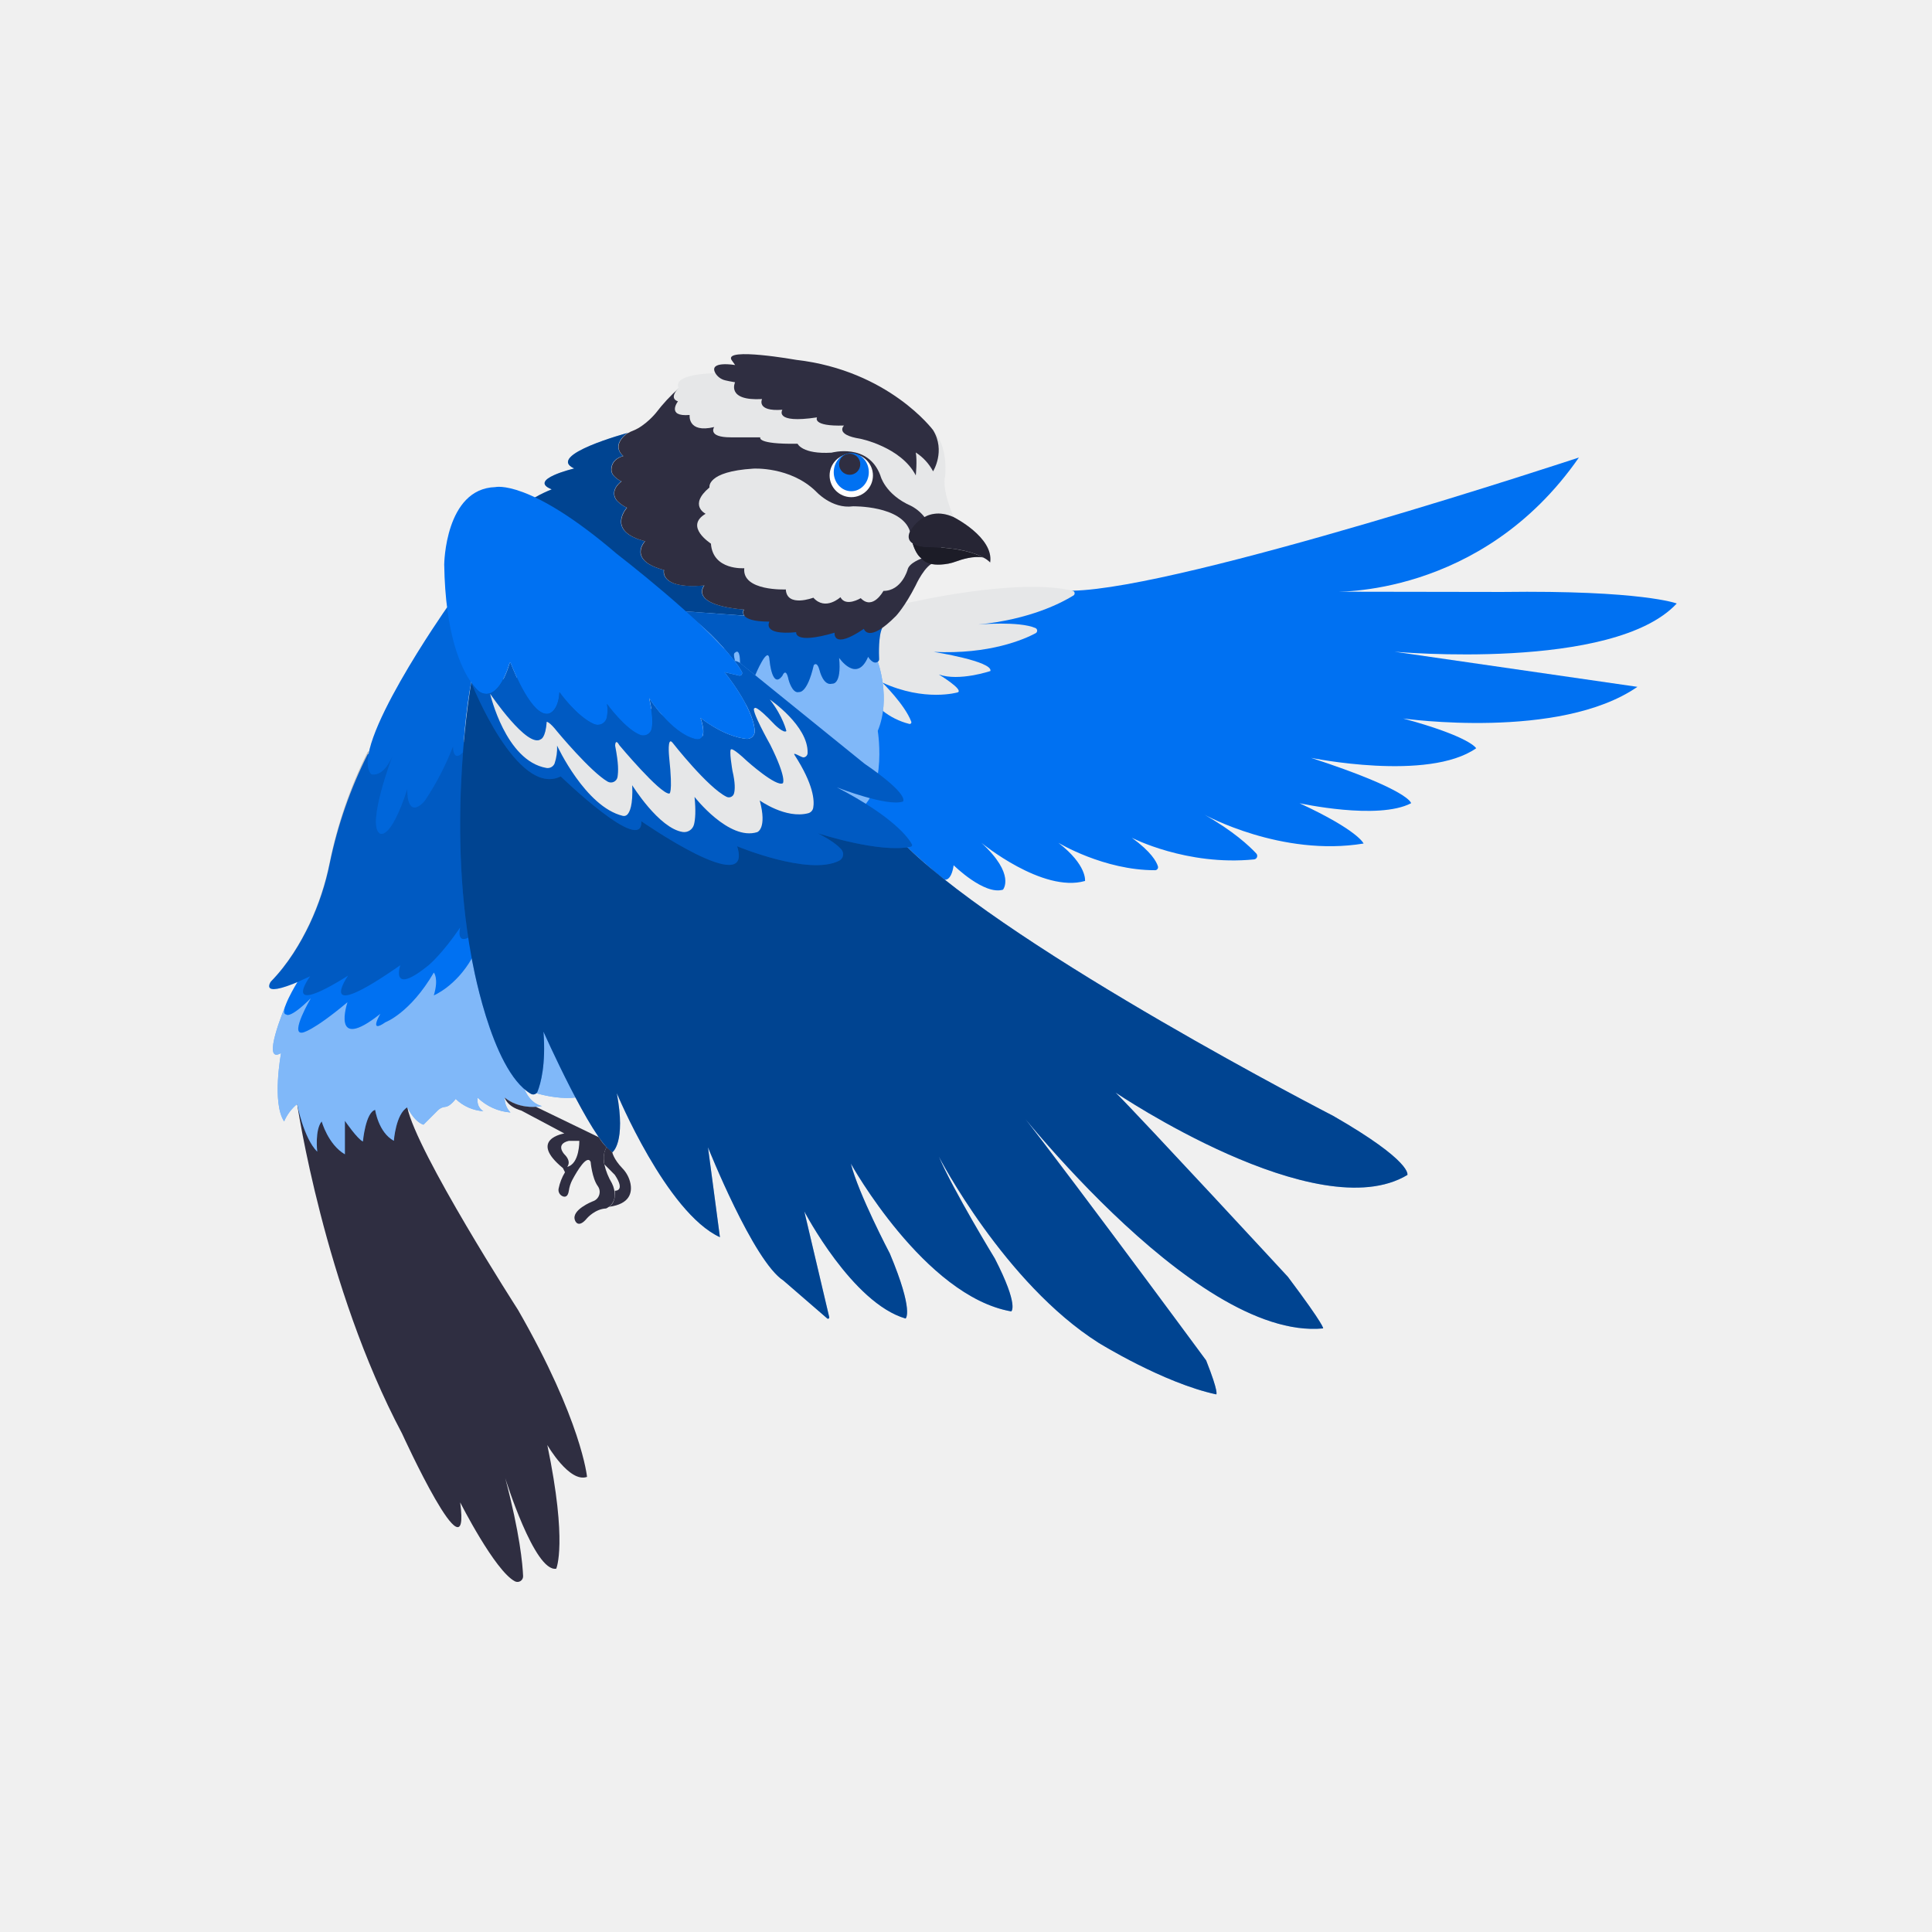
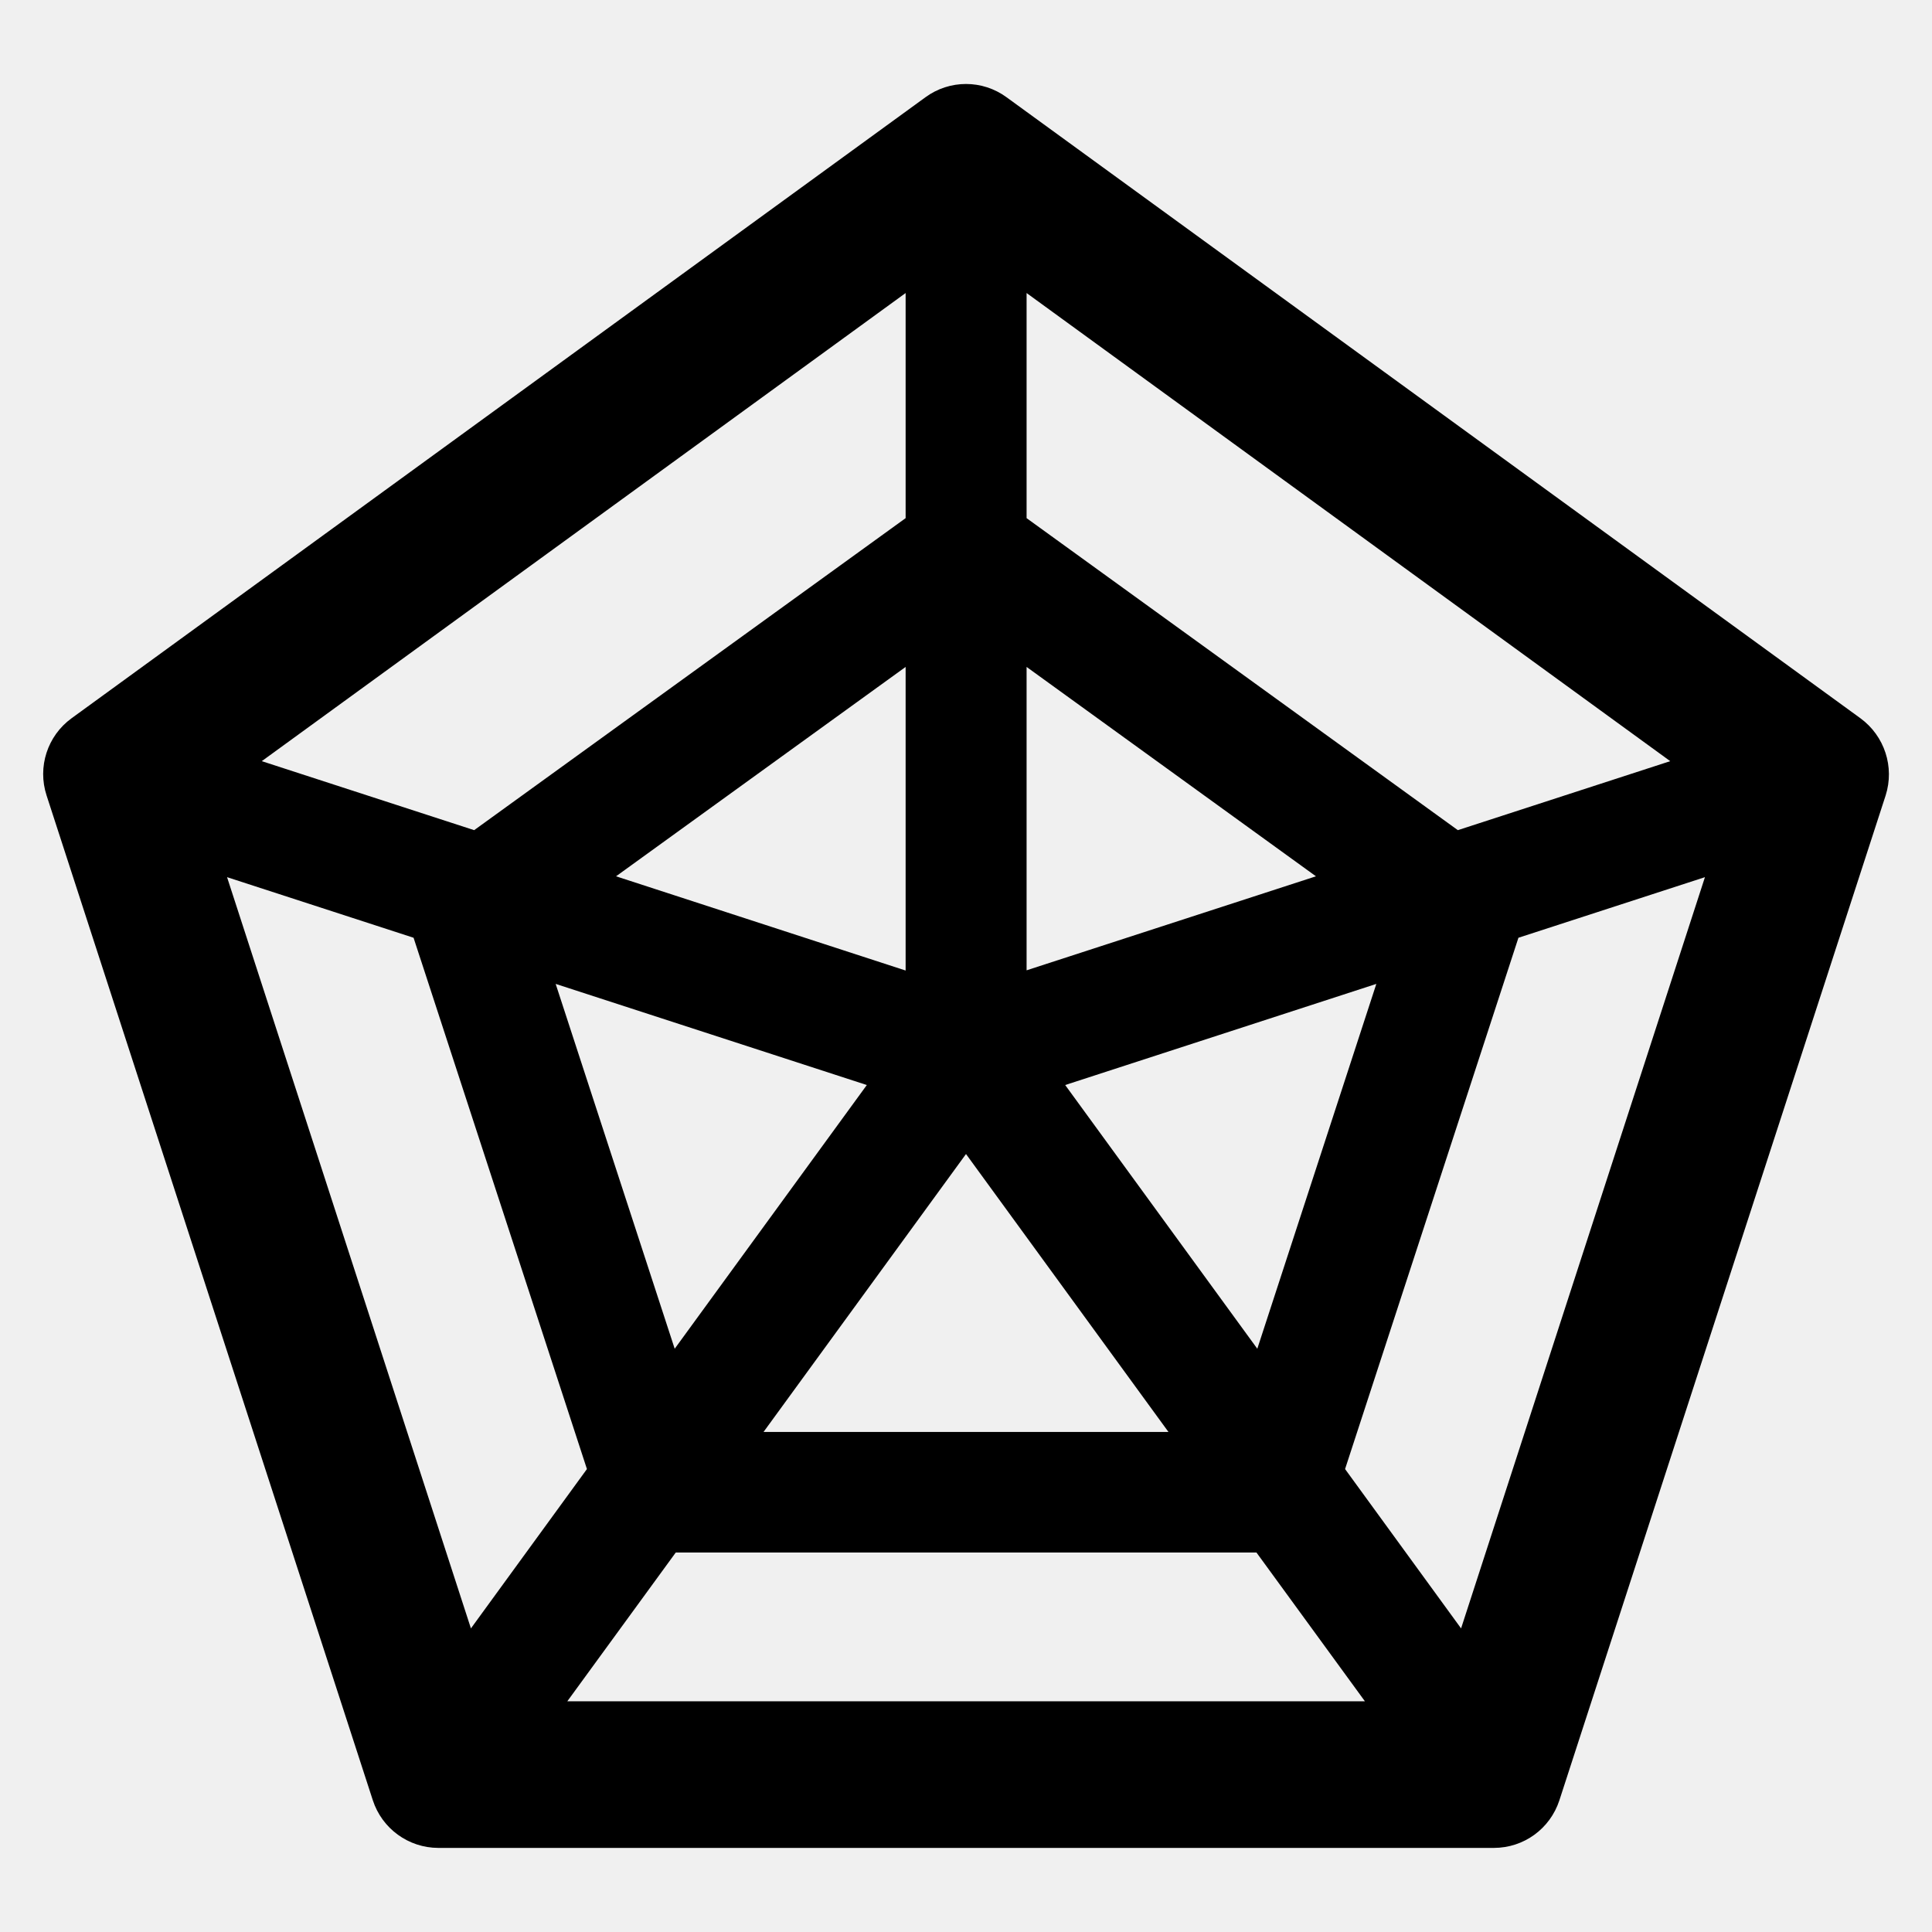
- <svg xmlns="http://www.w3.org/2000/svg" id="bf1a9325-cf6c-4a6f-a87b-eafe4228ec51" data-name="Layer 1" width="80" height="80" viewBox="0 0 865.76 682.89">
-   <path d="M133.16,403.3s12.12,81.93,47,147.65c0,0,31,68,26.06,30.86,0,0,15.53,30.71,24.54,35.38a2.52,2.52,0,0,0,3.65-2.36c-.21-5.2-1.44-19.07-8-43.88,0,0,13.14,42.29,22.85,40.57,0,0,5.15-11.43-4-55.43,0,0,9.89,17.14,17.8,14.29,0,0-2.37-25.15-30.94-74.86,0,0-45.5-70.7-49.61-90.78l-35-26.12Z" fill="#2f2e41" data-secondary="true" />
-   <path d="M127.79,359.55s-11.08,26.37-1.84,20.91c0,0-4.18,22.26,1.37,30.63a20.61,20.61,0,0,1,5.84-7.79s2.89,15.3,9,21.36c0,0-1.15-9.82,2-13.57,0,0,2.88,10.39,10.39,14.73v-15s5.77,8.38,8.08,9.24c0,0,1.16-13,5.49-14.15,0,0,1.44,10.11,8.37,13.86,0,0,.87-12.12,6.06-15,0,0,2.89,6.35,7.22,7.79l6.49-6.48a5.17,5.17,0,0,1,3.24-1.51c1-.08,2.58-.81,4.71-3.55a19.58,19.58,0,0,0,12.41,5.48s-3.17-1.44-2.6-6.06a23.78,23.78,0,0,0,14.73,6.64,9.23,9.23,0,0,1-2.6-6.64,21.09,21.09,0,0,0,16.74,3.75s-5-.6-7.86-7.52c0,0,16,6.66,28.07,2.61l-22.66-67.82H208.48L163,354.61l-25.81-5.77Z" fill="#0071f2" data-primary="true" />
-   <path d="M127.79,359.55s-11.08,26.37-1.84,20.91c0,0-4.18,22.26,1.37,30.63a20.61,20.61,0,0,1,5.84-7.79s2.89,15.3,9,21.36c0,0-1.15-9.82,2-13.57,0,0,2.88,10.39,10.39,14.73v-15s5.77,8.38,8.08,9.24c0,0,1.16-13,5.49-14.15,0,0,1.44,10.11,8.37,13.86,0,0,.87-12.12,6.06-15,0,0,2.89,6.35,7.22,7.79l6.49-6.48a5.17,5.17,0,0,1,3.24-1.51c1-.08,2.58-.81,4.71-3.55a19.58,19.58,0,0,0,12.41,5.48s-3.17-1.44-2.6-6.06a23.78,23.78,0,0,0,14.73,6.64,9.23,9.23,0,0,1-2.6-6.64,21.09,21.09,0,0,0,16.74,3.75s-5-.6-7.86-7.52c0,0,16,6.66,28.07,2.61l-22.66-67.82H208.48L163,354.61l-25.81-5.77Z" fill="#fff" opacity="0.5" />
-   <path d="M133.26,348.67s-8.76,14.21-5,14.49c0,0,1.44,2.25,11-7.24,0,0-9.53,16.3-3.76,15.38,0,0,4.33-.34,20.21-13.62,0,0-7.79,23.1,14.73,5.2,0,0-5.49,9.23,2.31,3.75,0,0,11.05-4.07,21.65-22.23,0,0,2.31,2.52,0,10.21,0,0,9.82-4,17-16.51l8.23-8.43L203,310h-25.4S131,334.17,133.26,348.67Z" fill="#0071f2" data-primary="true" />
-   <path d="M164.79,246.52a197.08,197.08,0,0,0-17,48.77,119.51,119.51,0,0,1-9.08,27.47c-4,8.39-9.7,17.93-17.33,25.68,0,0-6.35,8.95,17.61-2.31,0,0-14.15,19.06,17-.29,0,0-15.88,22.52,23.39-4.62,0,0-4.82,14.09,12.7,0,0,0,6.05-4.91,14.14-16.74,0,0-2.17,8.37,5,3.75v-86.9l-27.49-1.48Z" fill="#0071f2" data-primary="true" />
-   <path d="M164.79,245.46a200.18,200.18,0,0,0-17,49.25,121.64,121.64,0,0,1-9.08,27.74c-4,8.47-9.7,18.1-17.33,25.93,0,0-6.35,9,17.61-2.33,0,0-14.15,19.24,17-.29,0,0-15.88,22.74,23.39-4.67,0,0-4.82,14.23,12.7,0,0,0,6.05-5,14.14-16.91,0,0-2.17,8.46,5,3.79V240.21l-27.49-1.49Z" opacity="0.2" />
-   <path d="M200.33,180.75s-44.36,63.18-34,74.73c0,0,5.19,2,9.52-8.09,0,0-11.55,30.47-5.77,34.58,0,0,4.67,4.11,12.44-19.85,0,0-.52,11.94,5.88,7.18a10.73,10.73,0,0,0,2.43-2.6A125.53,125.53,0,0,0,203,243.06s-.05,7.48,4.45,2.59c0,0,1.17-18.79,3.7-31.19l-3-26.83Z" fill="#0071f2" data-primary="true" />
-   <path d="M200.33,180.75s-44.36,63.18-34,74.73c0,0,5.19,2,9.52-8.09,0,0-11.55,30.47-5.77,34.58,0,0,4.67,4.11,12.44-19.85,0,0-.52,11.94,5.88,7.18a10.73,10.73,0,0,0,2.43-2.6A125.53,125.53,0,0,0,203,243.06s-.05,7.48,4.45,2.59c0,0,1.17-18.79,3.7-31.19l-3-26.83Z" opacity="0.1" />
-   <path d="M423.24,302.74s3,1,4.11-6.44c0,0,13.71,13.52,22.1,10.94,0,0,5.8-6.78-9.68-21,0,0,27.42,22.58,46.45,17.1,0,0,1-7.1-11.94-17.1,0,0,20.39,12.36,43.33,12.28a1.34,1.34,0,0,0,1.28-1.72c-.68-2.23-3.12-6.6-11.7-12.82,0,0,24.51,12.71,54.77,9.7a1.58,1.58,0,0,0,1-2.65c-3.11-3.34-10.19-10-23.2-17.37,0,0,34.51,19,71.29,12.9,0,0-2.26-5.8-28.71-18.06,0,0,35.16,7.74,50,0,0,0-.33-5.81-44.84-20.33,0,0,52.47,10.76,74-4.3,0,0-2.59-5.16-32.69-13.33,0,0,70.1,9.89,104.94-14.19L624.93,200.61S723,209.53,751.38,179c0,0-15.49-6-78.28-5.17L597,173.71s66.67,3.1,110.54-60.13c0,0-177.47,58.75-226.87,59.68l-59.95,11.16L370.36,237l1.35,24.08,34.86,27.2S416,297.14,423.24,302.74Z" fill="#0071f2" data-primary="true" />
-   <path d="M405.66,179s49.64-11.8,75-5.71a1.17,1.17,0,0,1,.36,2.13c-5.15,3.2-19.49,10.76-42.63,13,0,0,18.22-1.62,25.61,1.58a1.29,1.29,0,0,1,.08,2.32c-5.13,2.74-20.6,9.55-45.65,8.37,0,0,26.45,4.2,25.4,8.56,0,0-14,4.77-23.12,1.57,0,0,11.28,6.83,8.48,8,0,0-14.69,4.38-33.84-4.41,0,0,10.15,9.93,13,17.55a.75.75,0,0,1-.89,1,31.43,31.43,0,0,1-12.07-6l-5.88-31.76,2.15-10.74Z" fill="#e6e7e8" />
-   <path d="M393.34,205.08s6.06,16.45,0,31c0,0,5.4,33-13.44,37.77l-63.22-68.82,13.2-9.92,54.28,5.45h6.3Z" fill="#0071f2" data-primary="true" />
-   <path d="M393.34,205.08s6.06,16.45,0,31c0,0,5.4,33-13.44,37.77l-63.22-68.82,13.2-9.92,54.28,5.45h6.3Z" fill="#fff" opacity="0.5" />
-   <path d="M333.44,184.42l-27.22-1.95-73.05-45.9c3.68-4.7,14.07-8.72,14.07-8.72-11.06-4.36,10.06-9.35,10.06-9.35-13.08-6,24.17-16,24.17-16a9.64,9.64,0,0,0-2.38,1.88c-1.89,2.06-3.47,5.25.12,8.53,0,0-5.17,1-5.32,5.93a4,4,0,0,0,.69,2.41,9.92,9.92,0,0,0,3.84,3s-4.4,3-3,7a5.49,5.49,0,0,0,1.25,1.92,14.42,14.42,0,0,0,4.19,2.9s-9.61,10.48,8.1,15c0,0-8.1,8.55,8.51,12.9,0,0-2.41,8.71,18.07,6.94,0,0-7.42,8.54,17.74,10.8A2.45,2.45,0,0,0,333.44,184.42Z" fill="#0071f2" data-primary="true" />
-   <path d="M333.44,184.42l-27.22-1.95-73.05-45.9c3.68-4.7,14.07-8.72,14.07-8.72-11.06-4.36,10.06-9.35,10.06-9.35-13.08-6,24.17-16,24.17-16a9.64,9.64,0,0,0-2.38,1.88c-1.89,2.06-3.47,5.25.12,8.53,0,0-5.17,1-5.32,5.93a4,4,0,0,0,.69,2.41,9.92,9.92,0,0,0,3.84,3s-4.4,3-3,7a5.49,5.49,0,0,0,1.25,1.92,14.42,14.42,0,0,0,4.19,2.9s-9.61,10.48,8.1,15c0,0-8.1,8.55,8.51,12.9,0,0-2.41,8.71,18.07,6.94,0,0-7.42,8.54,17.74,10.8A2.45,2.45,0,0,0,333.44,184.42Z" opacity="0.4" />
-   <path d="M306.22,182.47a115,115,0,0,1,22.86,22.23c.14.18.23-.28.18-.5-.32-1.29-.72-2.93.24-3.25,0,0,2.13-2.36,2.13,4.72l6.78,5.49s6-14.46,6.44-6.67c0,0,1.15,13.22,5.77,6.85,0,0,1.55-4.08,2.73,1.74,0,0,1.66,6.52,4.73,5.58,0,0,3.62.87,6.56-12,0,0,1.46-2.13,2.65,2.36,0,0,1.65,7.08,5.66,5.9,0,0,4.25.71,3.07-11.57,0,0,7.88,11.64,13-.47,0,0,2.16,3.72,4.33,2.24a1.4,1.4,0,0,0,.6-1.2c-.1-2.32-.33-10.54,1.39-13.95l-61.89-5.51Z" fill="#0071f2" data-primary="true" />
-   <path d="M306.22,182.47a115,115,0,0,1,22.86,22.23c.14.18.23-.28.18-.5-.32-1.29-.72-2.93.24-3.25,0,0,2.13-2.36,2.13,4.72l6.78,5.49s6-14.46,6.44-6.67c0,0,1.15,13.22,5.77,6.85,0,0,1.55-4.08,2.73,1.74,0,0,1.66,6.52,4.73,5.58,0,0,3.62.87,6.56-12,0,0,1.46-2.13,2.65,2.36,0,0,1.65,7.08,5.66,5.9,0,0,4.25.71,3.07-11.57,0,0,7.88,11.64,13-.47,0,0,2.16,3.72,4.33,2.24a1.4,1.4,0,0,0,.6-1.2c-.1-2.32-.33-10.54,1.39-13.95l-61.89-5.51Z" opacity="0.2" />
-   <path d="M427.35,140.3,419,160.62c-4.35.65-8.7,10.33-8.7,10.33-4.84,9.51-8.77,13.6-8.77,13.6-12.48,12.69-14.41,5.8-14.41,5.8C372.89,200,374,192.09,374,192.09c-18.49,5.4-17.2-.23-17.2-.23-15.7,1.51-12-4.73-12-4.73-7.45,0-10.3-1.35-11.28-2.71a2.45,2.45,0,0,1-.12-2.67c-25.16-2.26-17.74-10.8-17.74-10.8-20.48,1.77-18.07-6.94-18.07-6.94-16.61-4.35-8.51-12.9-8.51-12.9-17.71-4.52-8.1-15-8.1-15a14.42,14.42,0,0,1-4.19-2.9,5.49,5.49,0,0,1-1.25-1.92c-1.44-4,3-7,3-7a9.92,9.92,0,0,1-3.84-3,4,4,0,0,1-.69-2.41c.15-4.92,5.32-5.93,5.32-5.93-3.59-3.28-2-6.47-.12-8.53a9.64,9.64,0,0,1,2.38-1.88,12.3,12.3,0,0,1,2-.94c5.66-2.19,10.34-8,10.34-8a77.94,77.94,0,0,1,10.33-11.13l54.69,18.37,38.07,13.87Z" fill="#2f2e41" data-secondary="true" />
-   <path d="M211.18,214.46s-11.21,61.64,0,122.42c0,0,8.53,51.3,26.71,61.84a2.08,2.08,0,0,0,3-1.05c1.41-3.56,3.77-12,2.65-26.8,0,0,21.56,48.43,30.86,54.06,0,0,6.2-4.23,2-26.49,0,0,22.26,53.54,46.21,64.53l-5.35-40.29s20.29,51,33.82,59.74l19.49,16.86a.58.58,0,0,0,1-.57l-11.14-47.29s21.41,41.06,45.37,48c0,0,3.94-2.92-7.05-29.13,0,0-14.09-26.77-17.47-40.3,0,0,33,59.46,71.86,66.23,0,0,3.66-2.26-7.33-23.67,0,0-18.6-30.44-25.08-45.66,0,0,29.31,56.65,71.58,83.42,0,0,29,18,52.7,23.1,0,0,1.4-.28-4.51-15.21,0,0-81.44-110.47-92.15-122,0,0,85.66,113.28,144.56,107.65,0,0,1.13-.57-15.78-23.11,0,0-65.1-70.45-77.21-82.57,0,0,90.45,61.15,130.75,36.92,0,0,2.54-5.92-33.25-26.49,0,0-142-73.07-190.75-120.28L260.09,209.17Z" fill="#0071f2" data-primary="true" />
-   <path d="M211.18,214.46s-11.21,61.64,0,122.42c0,0,8.53,51.3,26.71,61.84a2.08,2.08,0,0,0,3-1.05c1.41-3.56,3.77-12,2.65-26.8,0,0,21.56,48.43,30.86,54.06,0,0,6.2-4.23,2-26.49,0,0,22.26,53.54,46.21,64.53l-5.35-40.29s20.29,51,33.82,59.74l19.49,16.86a.58.58,0,0,0,1-.57l-11.14-47.29s21.41,41.06,45.37,48c0,0,3.94-2.92-7.05-29.13,0,0-14.09-26.77-17.47-40.3,0,0,33,59.46,71.86,66.23,0,0,3.66-2.26-7.33-23.67,0,0-18.6-30.44-25.08-45.66,0,0,29.31,56.65,71.58,83.42,0,0,29,18,52.7,23.1,0,0,1.4-.28-4.51-15.21,0,0-81.44-110.47-92.15-122,0,0,85.66,113.28,144.56,107.65,0,0,1.13-.57-15.78-23.11,0,0-65.1-70.45-77.21-82.57,0,0,90.45,61.15,130.75,36.92,0,0,2.54-5.92-33.25-26.49,0,0-142-73.07-190.75-120.28L260.09,209.17Z" opacity="0.4" />
-   <path d="M272.83,449.41a6.4,6.4,0,0,0,2.29-3.1,9.25,9.25,0,0,0,.36-1.72,11.84,11.84,0,0,0-1.3-5.85,28.42,28.42,0,0,1-3.35-8.37,10.18,10.18,0,0,1,1-7.72,25.22,25.22,0,0,1-3.48-4.46l-28.2-13.65s-7.8.9-14-4.13c0,0,1,4,7.49,5.83l19.25,10.25S236.41,419,252.25,432l.93,1.87a22.94,22.94,0,0,0-2.86,7.33,3.08,3.08,0,0,0,1.93,3.48c1.09.39,2.26.1,2.65-2.49a15.11,15.11,0,0,1,1.57-4.9c2.27-4.23,6.62-11.46,8.2-8.08,0,0,.64,7.35,3.21,10.87a4.42,4.42,0,0,1-1.72,6.61l-.56.22s-9.86,3.86-7.92,8.54c0,0,1.3,4,5.4-1,0,0,3.57-4.14,8.52-4.35a6,6,0,0,0,1.23-.73Zm-18.65-18s2.15-2.19-1.29-5.61c0,0-4.26-4.5,2-6h4.72S259.77,430.14,254.18,431.43Z" fill="#2f2e41" data-secondary="true" />
-   <path d="M282.51,438.86a13.82,13.82,0,0,0-3.62-6.78c-4-4.18-4.51-7.15-4.51-7.15l-2.59-2.28a11.94,11.94,0,0,0-1.13,3,13.19,13.19,0,0,0,.17,4.68h0l4.68,4.71c5,7.53,0,7.1,0,7.1a12.68,12.68,0,0,1,0,2.41,6.71,6.71,0,0,1-.36,1.72,5,5,0,0,1-2.29,3.1h0C282.33,448.12,283.33,442.94,282.51,438.86Z" fill="#2f2e41" data-secondary="true" />
-   <circle cx="381.47" cy="121.64" r="9.71" fill="#fff" />
-   <ellipse cx="381.47" cy="120.15" rx="7.86" ry="8.54" fill="#0071f2" data-primary="true" />
-   <circle cx="380.76" cy="116.59" r="4.74" fill="#2f2e41" data-secondary="true" />
-   <path d="M316.2,138.79S308.4,135,317.93,127c0,0-1.52-7.14,19.7-8.44,0,0,16.46-1,27.94,10.14,0,0,7.14,8.05,16.67,6.75,0,0,21.87-.43,25.55,11.26,0,0,1.19,9.44,5.2,12.13,0,0-5.63,1.94-6.28,5,0,0-2.6,9.52-10.83,9.52,0,0-4.76,8.88-10.17,3.25,0,0-6.72,4.12-9.1-.43,0,0-6.71,6.28-12.13.22,0,0-11.91,4.54-12.34-3.69,0,0-19.7.87-18.62-9.52,0,0-14.08,1.08-14.94-11C318.58,152.08,306.45,144.56,316.2,138.79Z" fill="#e6e7e8" />
-   <path d="M320.58,75.79s-19.4.1-16.48,6.63c0,0-4.67,4.52-.3,6,0,0-5.4,7,5.24,6.1,0,0-1.05,8.29,11,5.41,0,0-3.21,4.61,7.44,4.61h13.23s-2,3.16,16.69,2.87c0,0,2.07,4.8,15.25,4,0,0,16.4-4.55,21.86,10.24,0,0,2,8.46,13.81,13.64a18.4,18.4,0,0,1,6.91,6.33l12.14-1.31s-5.52-12.16-3.8-18.66c0,0,1.46-13-5.4-20.3C418.15,101.34,345.06,77,320.58,75.79Z" fill="#e6e7e8" />
-   <path d="M329.42,72.14s-12.09-2.07-8.84,3.65A7,7,0,0,0,325,79c1,.25,2.46.55,4.4.86,0,0-4.1,8.44,12.09,7.53,0,0-2.77,5.7,9.11,4.79,0,0-4.09,6.38,15.53,3.42,0,0-2.51,4.1,12.09,3.65,0,0-4.34,4.1,7.3,5.93,0,0,18.24,3.65,24.86,16.42,0,0,.68-6.61,0-10.26a22.63,22.63,0,0,1,7.75,8.44s5.71-9.13,0-18.48c0,0-19.84-26.69-61.35-31.48,0,0-32.3-5.74-29,0Z" fill="#2f2e41" data-secondary="true" />
-   <path d="M443.7,160.6a11.21,11.21,0,0,0-3.11-2.23c-3.63-2-10.94-4.5-24.52-4.67,0,0-4.48,0-7.08-1.65h0c-1.59-1-2.47-2.68-1.19-5.37,0,0,6.38-12.28,19.56-6.37C427.35,140.3,445.42,149.38,443.7,160.6Z" fill="#2f2e41" data-secondary="true" />
-   <path d="M443.7,160.6a11.21,11.21,0,0,0-3.11-2.23c-3.63-2-10.94-4.5-24.52-4.67,0,0-4.48,0-7.08-1.65h0c-1.59-1-2.47-2.68-1.19-5.37,0,0,6.38-12.28,19.56-6.37C427.35,140.3,445.42,149.38,443.7,160.6Z" opacity="0.2" />
-   <path d="M440.6,158.39c-4.29-.85-9.75.89-12.09,1.75a21.49,21.49,0,0,1-3.51,1c-9.75,1.79-12-2.32-12-2.32-2.58-1.9-3.92-6.46-4-6.74,2.6,1.66,7.08,1.65,7.08,1.65,13.58.17,20.89,2.72,24.52,4.67Z" fill="#2f2e41" data-secondary="true" />
-   <path d="M440.6,158.39c-4.29-.85-9.75.89-12.09,1.75a21.49,21.49,0,0,1-3.51,1c-9.75,1.79-12-2.32-12-2.32-2.58-1.9-3.92-6.46-4-6.74,2.6,1.66,7.08,1.65,7.08,1.65,13.58.17,20.89,2.72,24.52,4.67Z" opacity="0.4" />
-   <path d="M408.12,288c-13.74,3-41-5.83-41.69-6.06,6,3.08,9.06,5.51,10.59,7.28a3.25,3.25,0,0,1-1,5.05c-13.6,6.92-45.7-6.48-45.7-6.48,7.6,23.95-42.93-11.23-42.93-11.23.8,15.64-36.12-20.07-36.12-20.07-19.52,9.57-39.77-41.32-40.05-42a24.58,24.58,0,0,0,2.78,3.35,5.8,5.8,0,0,0,2.91,1.61c6.67,1.33,10.48-10.3,11.43-13.63a.3.3,0,0,1,.56,0c1.7,4.38,9.75,24,16.9,22.63,0,0,4.41-.64,4.93-9.66,0,0,7.64,10.81,15.4,14.27a4.18,4.18,0,0,0,5.76-2.77A17.24,17.24,0,0,0,272,224s8.2,11.3,15,13.89a3.83,3.83,0,0,0,5.13-2.89c.44-2.44.44-6.61-1.19-13.59,0,0,9.86,15.51,20.49,18.26,6.47,1.66,2.66-9,2.53-9.4,9.38,7.13,16.59,9,20.54,9.38a3.4,3.4,0,0,0,3.73-3.62c-.65-10.51-13.52-26.24-13.52-26.24l6.47,1.53a1.16,1.16,0,0,0,1.28-1.69,39.35,39.35,0,0,0-3.31-4.93,5.65,5.65,0,0,1,2.54,1l55.65,45.06c20.86,14.27,17.26,17,17.26,17-7,2.34-28.48-5.95-29.65-6.4,25.7,13.37,32.25,22.83,33.72,25.61A.74.74,0,0,1,408.12,288Z" fill="#0071f2" data-primary="true" />
-   <path d="M408.12,288c-13.74,3-41-5.83-41.69-6.06,6,3.08,9.06,5.51,10.59,7.28a3.25,3.25,0,0,1-1,5.05c-13.6,6.92-45.7-6.48-45.7-6.48,7.6,23.95-42.93-11.23-42.93-11.23.8,15.64-36.12-20.07-36.12-20.07-19.52,9.57-39.77-41.32-40.05-42a24.58,24.58,0,0,0,2.78,3.35,5.8,5.8,0,0,0,2.91,1.61c6.67,1.33,10.48-10.3,11.43-13.63a.3.3,0,0,1,.56,0c1.7,4.38,9.75,24,16.9,22.63,0,0,4.41-.64,4.93-9.66,0,0,7.64,10.81,15.4,14.27a4.18,4.18,0,0,0,5.76-2.77A17.24,17.24,0,0,0,272,224s8.2,11.3,15,13.89a3.83,3.83,0,0,0,5.13-2.89c.44-2.44.44-6.61-1.19-13.59,0,0,9.86,15.51,20.49,18.26,6.47,1.66,2.66-9,2.53-9.4,9.38,7.13,16.59,9,20.54,9.38a3.4,3.4,0,0,0,3.73-3.62c-.65-10.51-13.52-26.24-13.52-26.24l6.47,1.53a1.16,1.16,0,0,0,1.28-1.69,39.35,39.35,0,0,0-3.31-4.93,5.65,5.65,0,0,1,2.54,1l55.65,45.06c20.86,14.27,17.26,17,17.26,17-7,2.34-28.48-5.95-29.65-6.4,25.7,13.37,32.25,22.83,33.72,25.61A.74.74,0,0,1,408.12,288Z" opacity="0.2" />
-   <path d="M334.44,239.65c-3.95-.4-11.16-2.25-20.54-9.38.13.37,3.94,11.06-2.53,9.4-10.63-2.75-20.49-18.26-20.49-18.26,1.63,7,1.63,11.15,1.19,13.59a3.83,3.83,0,0,1-5.13,2.89C280.16,235.3,272,224,272,224a17.24,17.24,0,0,1-.1,6.25A4.18,4.18,0,0,1,266.1,233c-7.76-3.46-15.4-14.27-15.4-14.27-.52,9-4.93,9.66-4.93,9.66-7.15,1.38-15.2-18.25-16.9-22.63a.3.3,0,0,0-.56,0c-.95,3.33-4.76,15-11.43,13.63a5.8,5.8,0,0,1-2.91-1.61,24.58,24.58,0,0,1-2.78-3.35h0c-4.58-6.5-11.65-21.57-12.13-52.9,0,0,.35-34,22.9-34.69,0,0,15.05-3.82,54.47,29.94,0,0,38.77,29.85,52.67,47.89a39.35,39.35,0,0,1,3.31,4.93,1.16,1.16,0,0,1-1.28,1.69l-6.47-1.53s12.87,15.73,13.52,26.24A3.4,3.4,0,0,1,334.44,239.65Z" fill="#0071f2" data-primary="true" />
-   <path d="M356.07,246.91c-1.1-1.69,3.09,1.12,4,1.06a2,2,0,0,0,1.83-1.93c.42-12.19-16.91-24-16.91-24,6,7.73,7.4,14.12,7.4,14.12-1.18,1.18-5.21-2.85-5.21-2.85-8.75-9.25-9-7.4-9-7.4-2.25,0,7,16.41,7,16.41,7.56,15.23,5.64,17.21,5.64,17.21-2.94,1.85-16.07-9.92-16.07-9.92-6.22-5.88-7-5.27-7-5.27-1.29-.48.49,9.68.49,9.68,1.25,5.36,1.16,8.39.69,10.08a2.38,2.38,0,0,1-3.35,1.53c-8.51-4.21-24.12-24.15-24.12-24.15-2.58-3.36-1.61,6.25-1.61,6.25,1.83,17.34,0,16.45,0,16.45-4.19,0-22.26-21.61-22.26-21.61-1.93-3.39-1.93.16-1.93.16,1.61,8.28,1.43,11.5,1.07,14a3,3,0,0,1-4.41,2.11c-7.66-4.41-22.58-22.4-22.58-22.4C246.28,232,245,232,245,232c-.52,7.26-2.6,7.8-2.6,7.8-6,4.44-22.76-20.35-22.76-20.35s6.89,30.06,25.18,33.24a3.35,3.35,0,0,0,3.7-2,22,22,0,0,0,1.12-8s12.67,27.43,29.43,31.47a2.13,2.13,0,0,0,1.91-.45c1.21-1.1,2.7-4.27,2.33-13.27,0,0,11.94,19.3,22.61,20.95A4.54,4.54,0,0,0,311,278c.56-2.26.88-6.05.23-12.33,0,0,15.4,19.8,28.09,15.79,0,0,4.53-1.52,1.13-14.2,0,0,11.65,8.38,21.75,5.72a3.07,3.07,0,0,0,2.22-2.45C365,267.37,364.62,260.14,356.07,246.91Z" fill="#e6e7e8" />
+ <svg viewBox="64 64 896 896" focusable="false" data-icon="radar-chart" width="1em" height="1em" fill="currentColor" aria-hidden="true">
+   <path d="M926.8 397.1l-396-288a31.81 31.81 0 00-37.6 0l-396 288a31.99 31.99 0 00-11.6 35.8l151.3 466a32 32 0 0030.4 22.1h489.5c13.9 0 26.1-8.9 30.4-22.1l151.3-466c4.2-13.2-.5-27.6-11.7-35.8zM838.6 417l-98.5 32-200-144.7V199.9L838.6 417zM466 567.2l-89.1 122.3-55.2-169.2L466 567.2zm-116.3-96.8L484 373.3v140.8l-134.3-43.7zM512 599.2l93.9 128.9H418.1L512 599.2zm28.1-225.9l134.2 97.1L540.1 514V373.3zM558 567.2l144.3-46.9-55.2 169.2L558 567.2zm-74-367.3v104.4L283.9 449l-98.5-32L484 199.9zM169.3 470.8l86.5 28.1 80.4 246.4-53.8 73.9-113.1-348.4zM327.1 853l50.3-69h269.3l50.3 69H327.1zm414.5-33.8l-53.8-73.9 80.4-246.4 86.5-28.1-113.1 348.4z" />
</svg>
